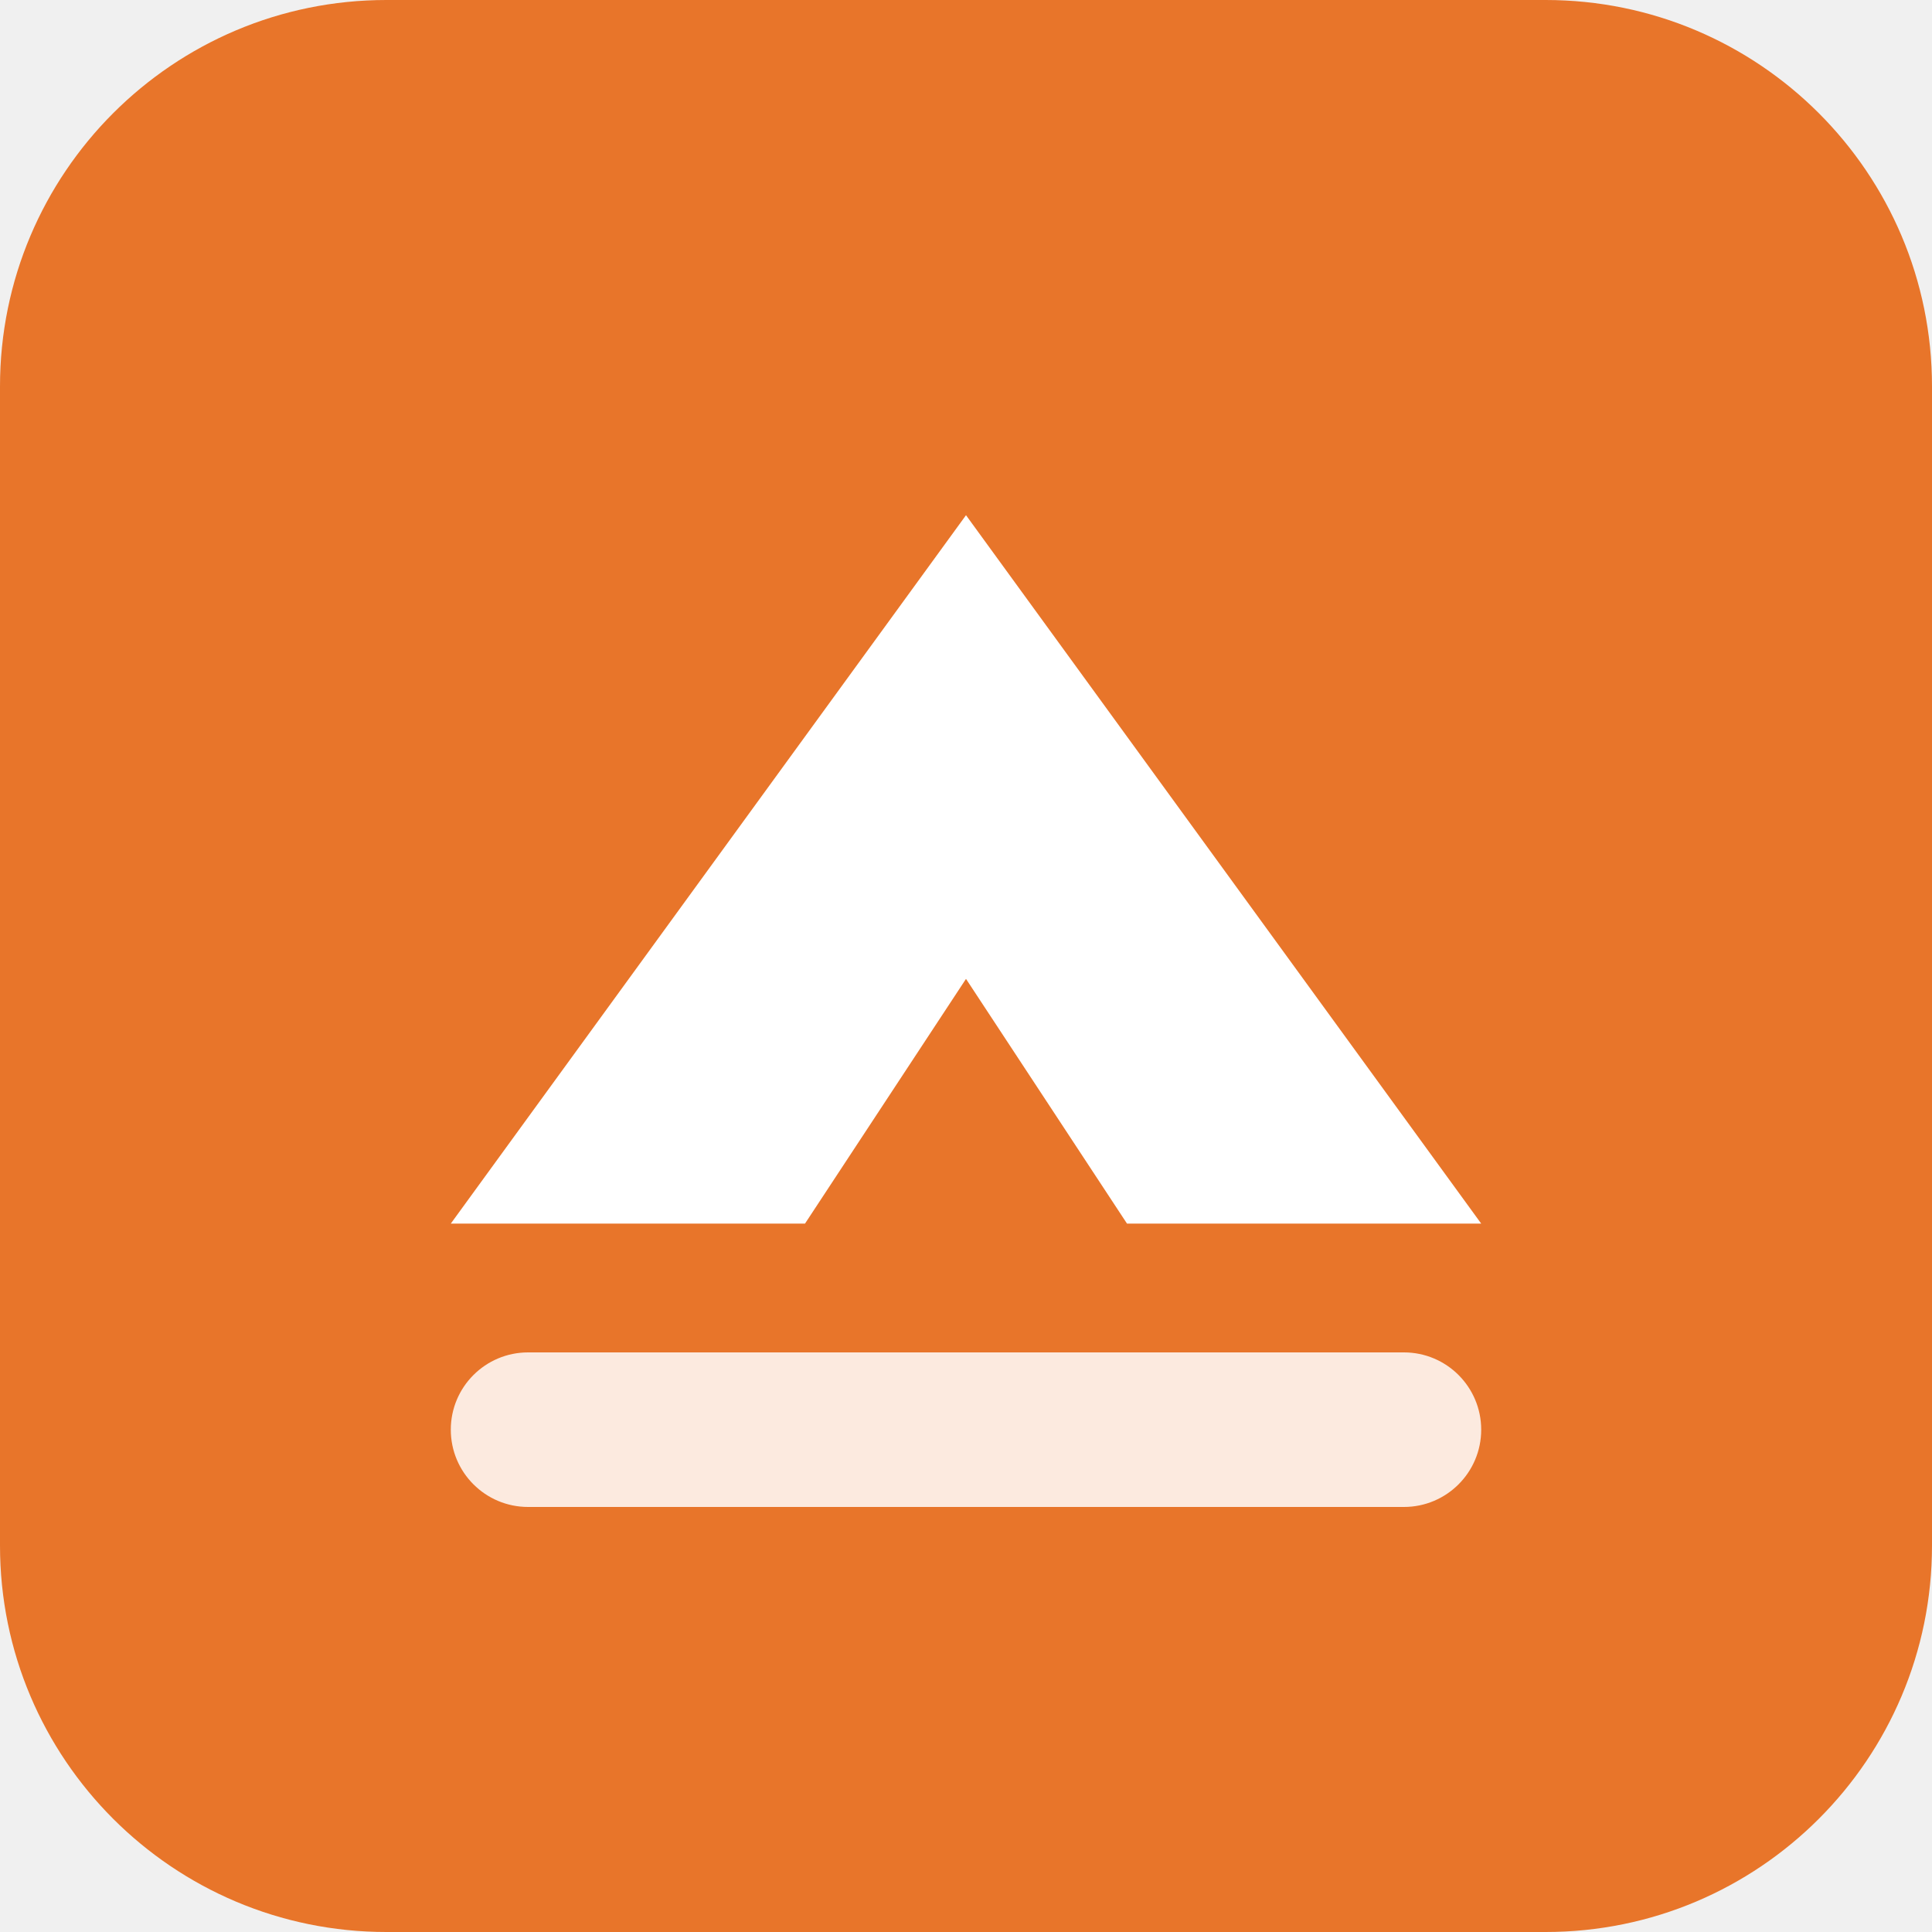
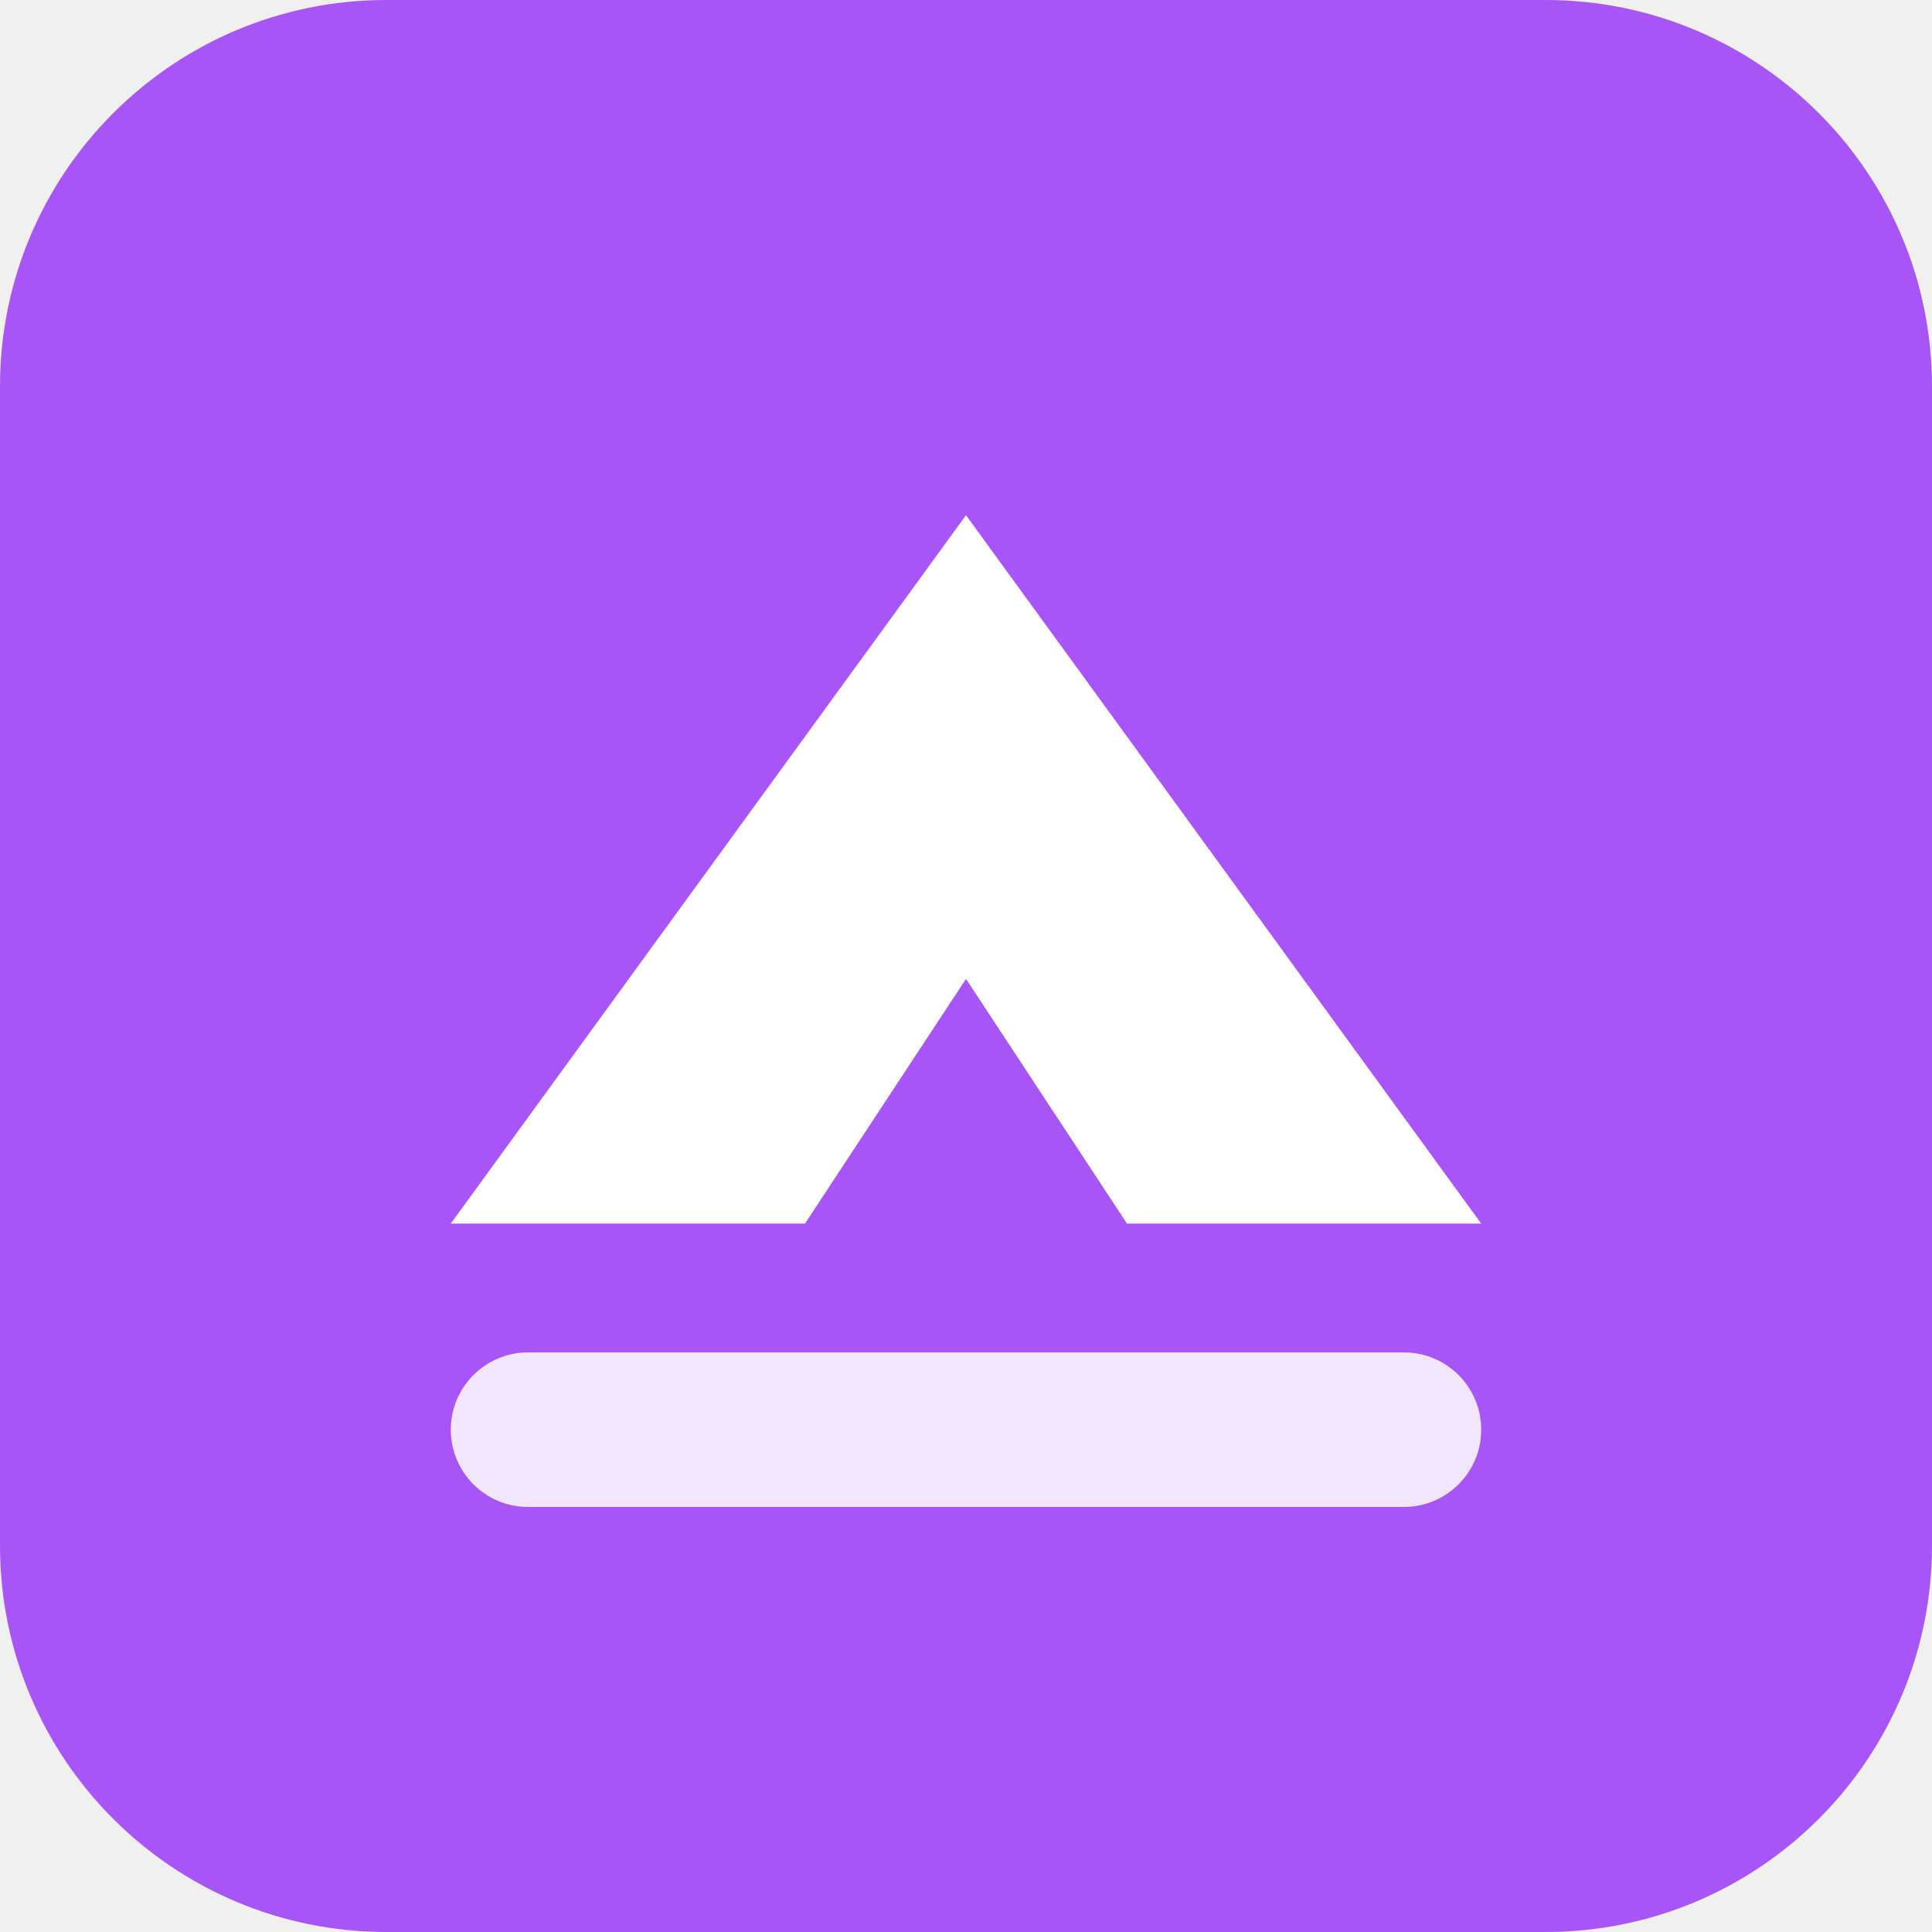
<svg xmlns="http://www.w3.org/2000/svg" width="30" height="30" viewBox="0 0 30 30">
-   <rect width="30" height="30" rx="6" fill="#E8752A" />
+   <rect width="30" height="30" rx="6" fill="#A855F7" />
  <path d="M7 19 L15 8 L23 19 H17.5 L15 15.2 L12.5 19 Z" fill="#fff" />
  <rect x="7" y="21" width="16" height="2.4" rx="1.2" fill="#fff" opacity=".85" />
</svg>
